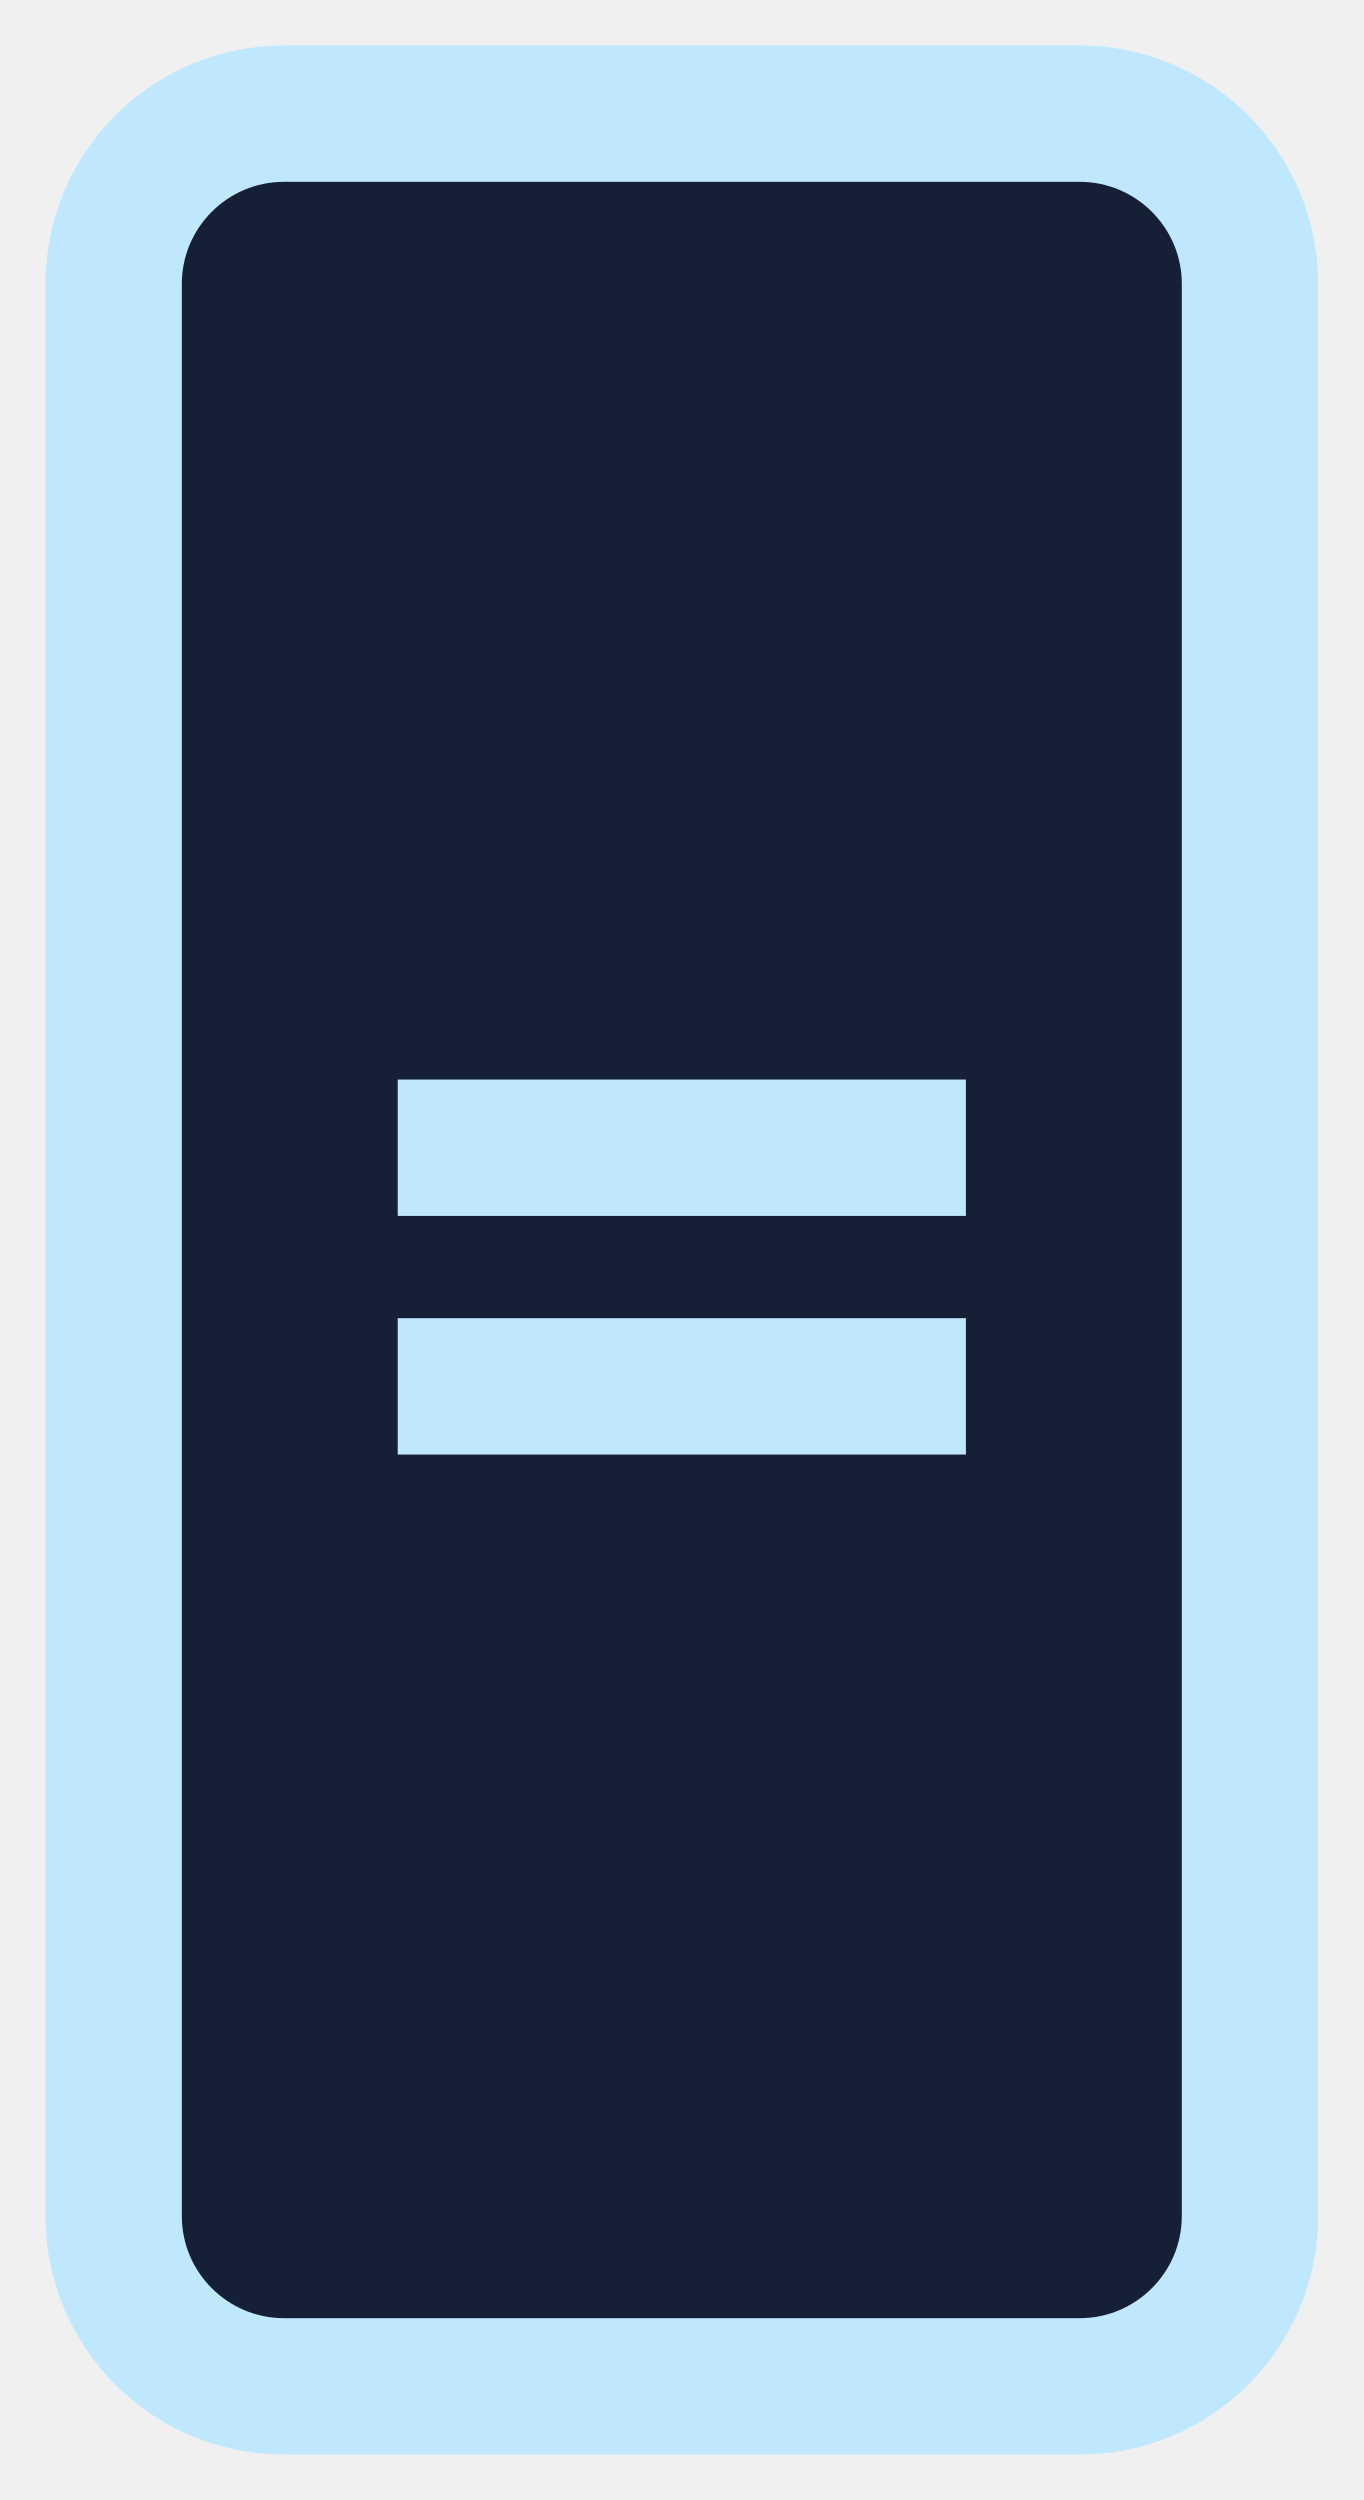
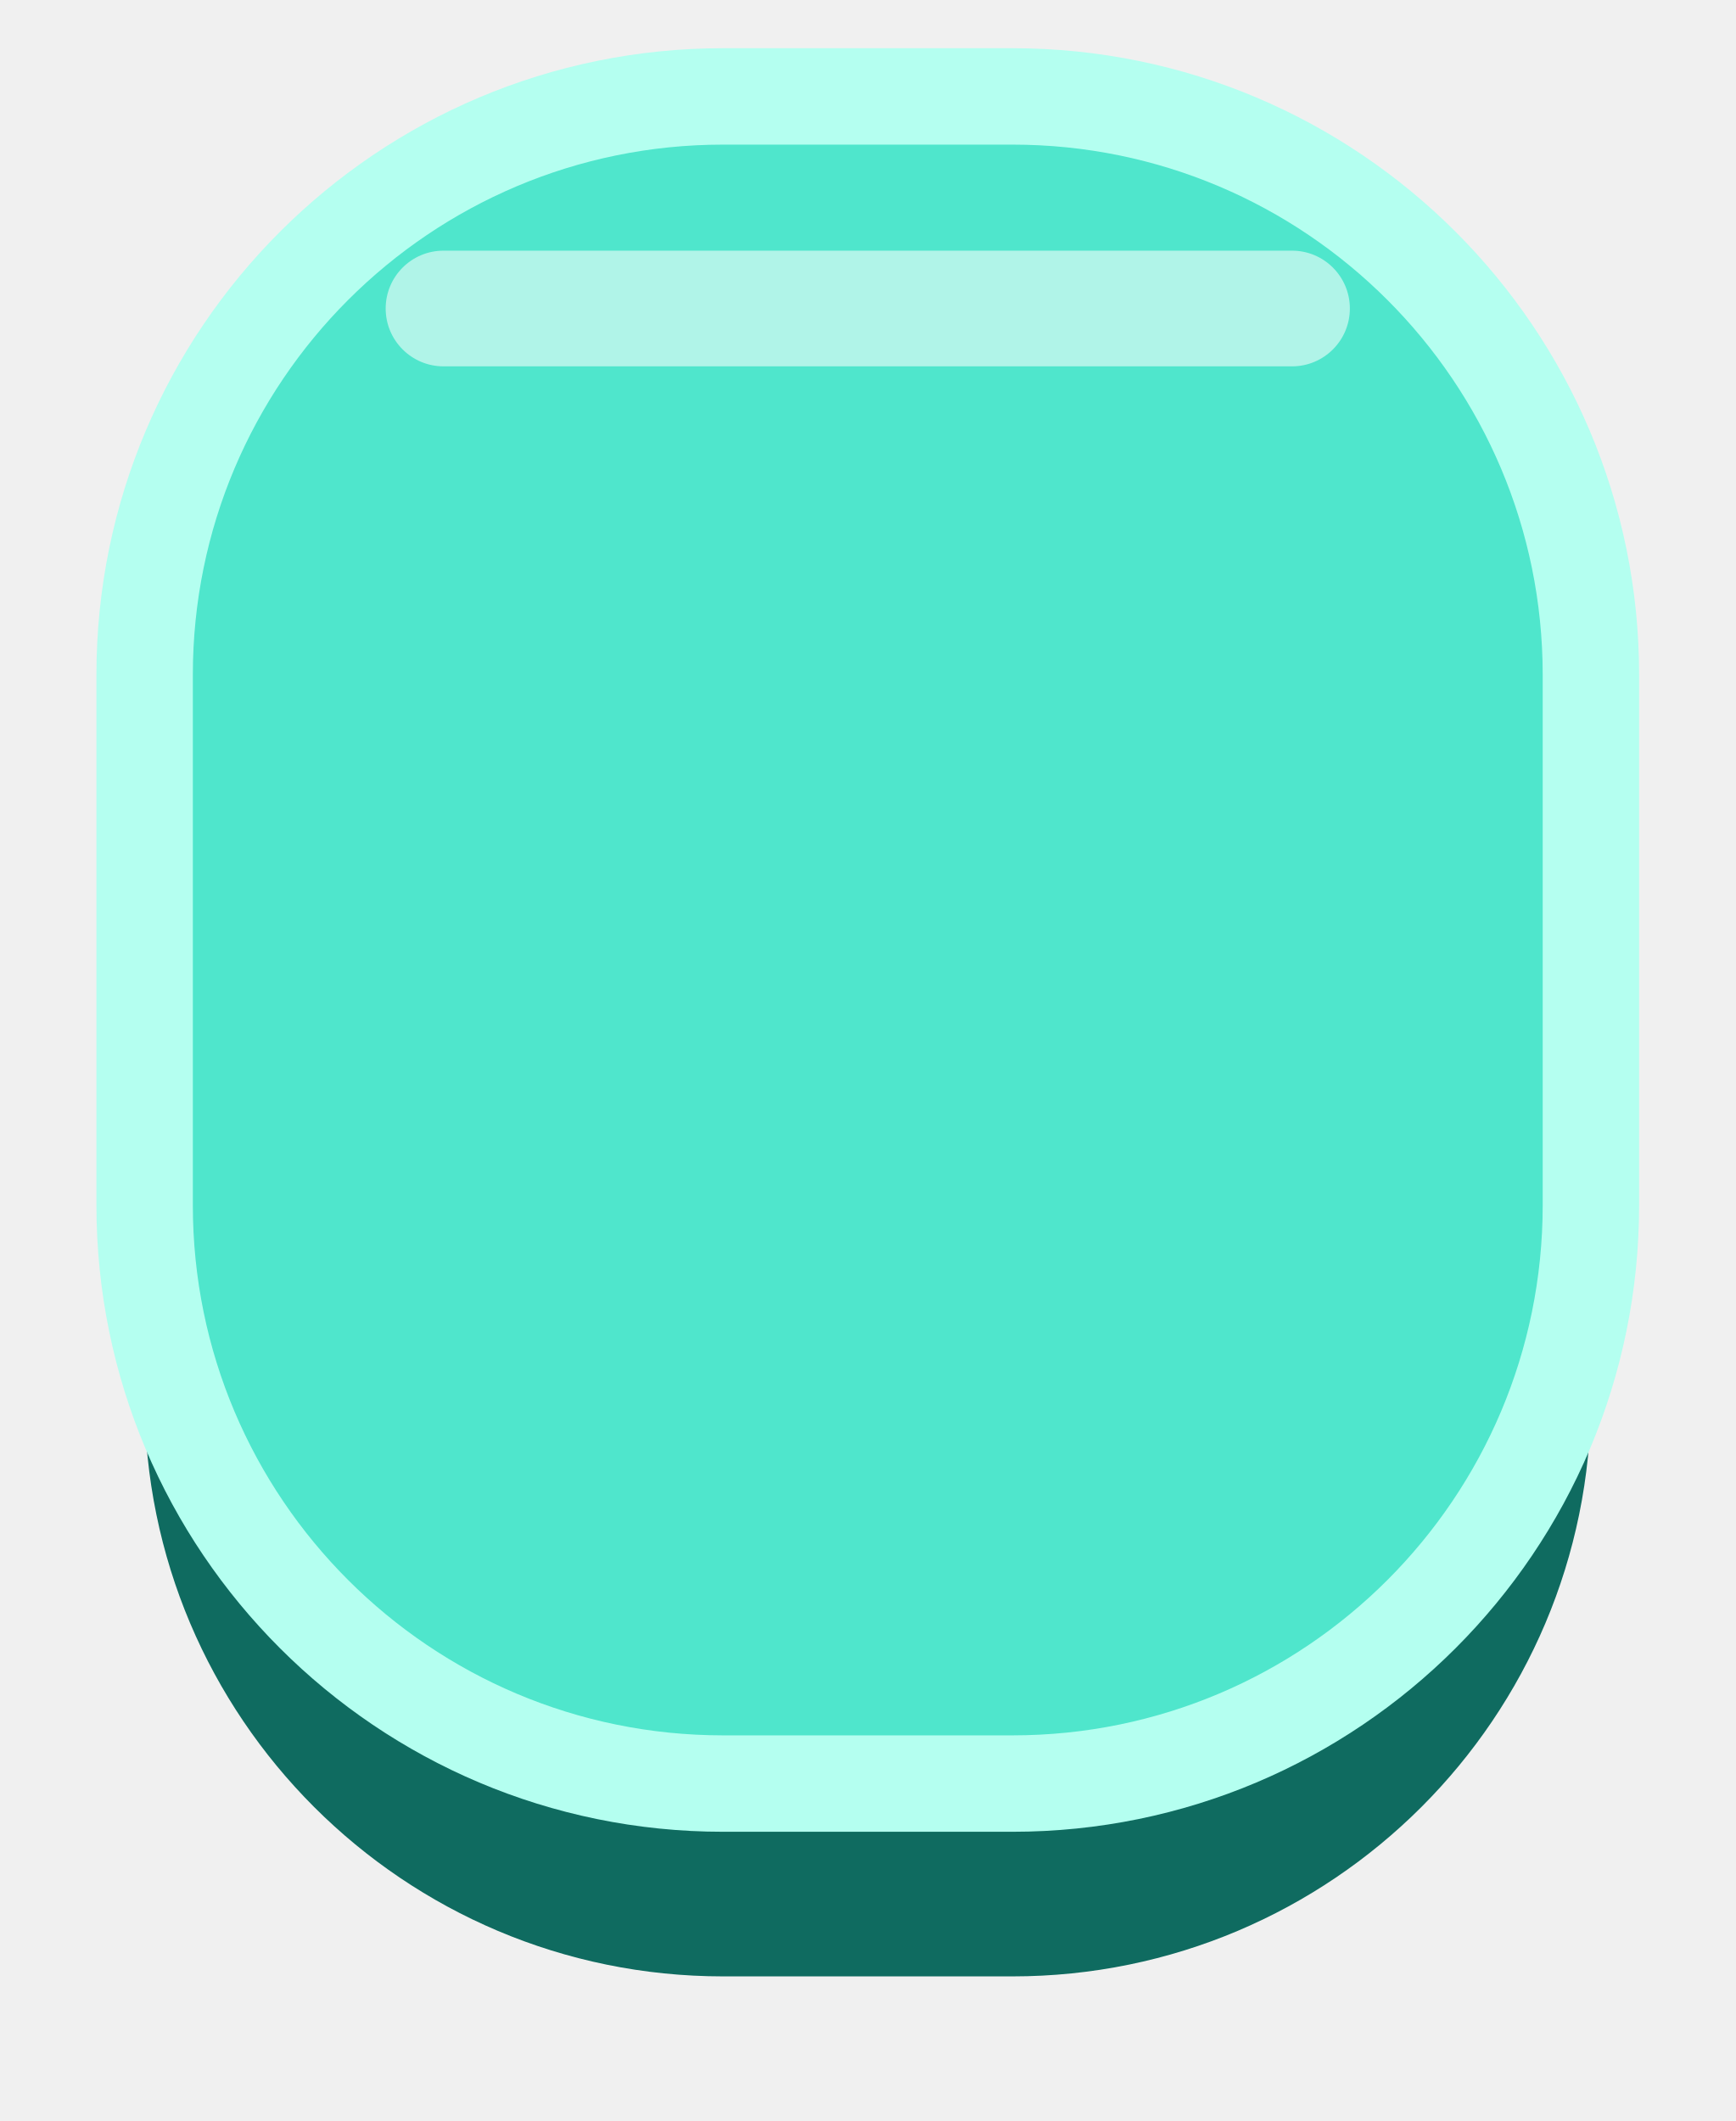
- <svg xmlns="http://www.w3.org/2000/svg" width="12" height="22" viewBox="0 0 12 22">
-   <rect x="1" y="1" width="10" height="20" rx="1.5" fill="#152036" stroke="#BFE8FF" stroke-width="1.2" />
-   <rect x="3.5" y="9.5" width="5" height="1.2" fill="#BFE8FF" />
-   <rect x="3.5" y="11.6" width="5" height="1.2" fill="#BFE8FF" />
+ <svg xmlns="http://www.w3.org/2000/svg" width="18" height="22" viewBox="0 0 18 22">
+   <rect x="1.5" y="2.5" width="15" height="18" rx="6" fill="#0f6b60" />
+   <rect x="1.5" y="1" width="15" height="17.5" rx="6" fill="#4fe6cc" stroke="#b4fff0" stroke-width="1" />
+   <rect x="4" y="2.6" width="10" height="1.2" rx="0.6" fill="#ffffff" fill-opacity="0.55" />
</svg>
